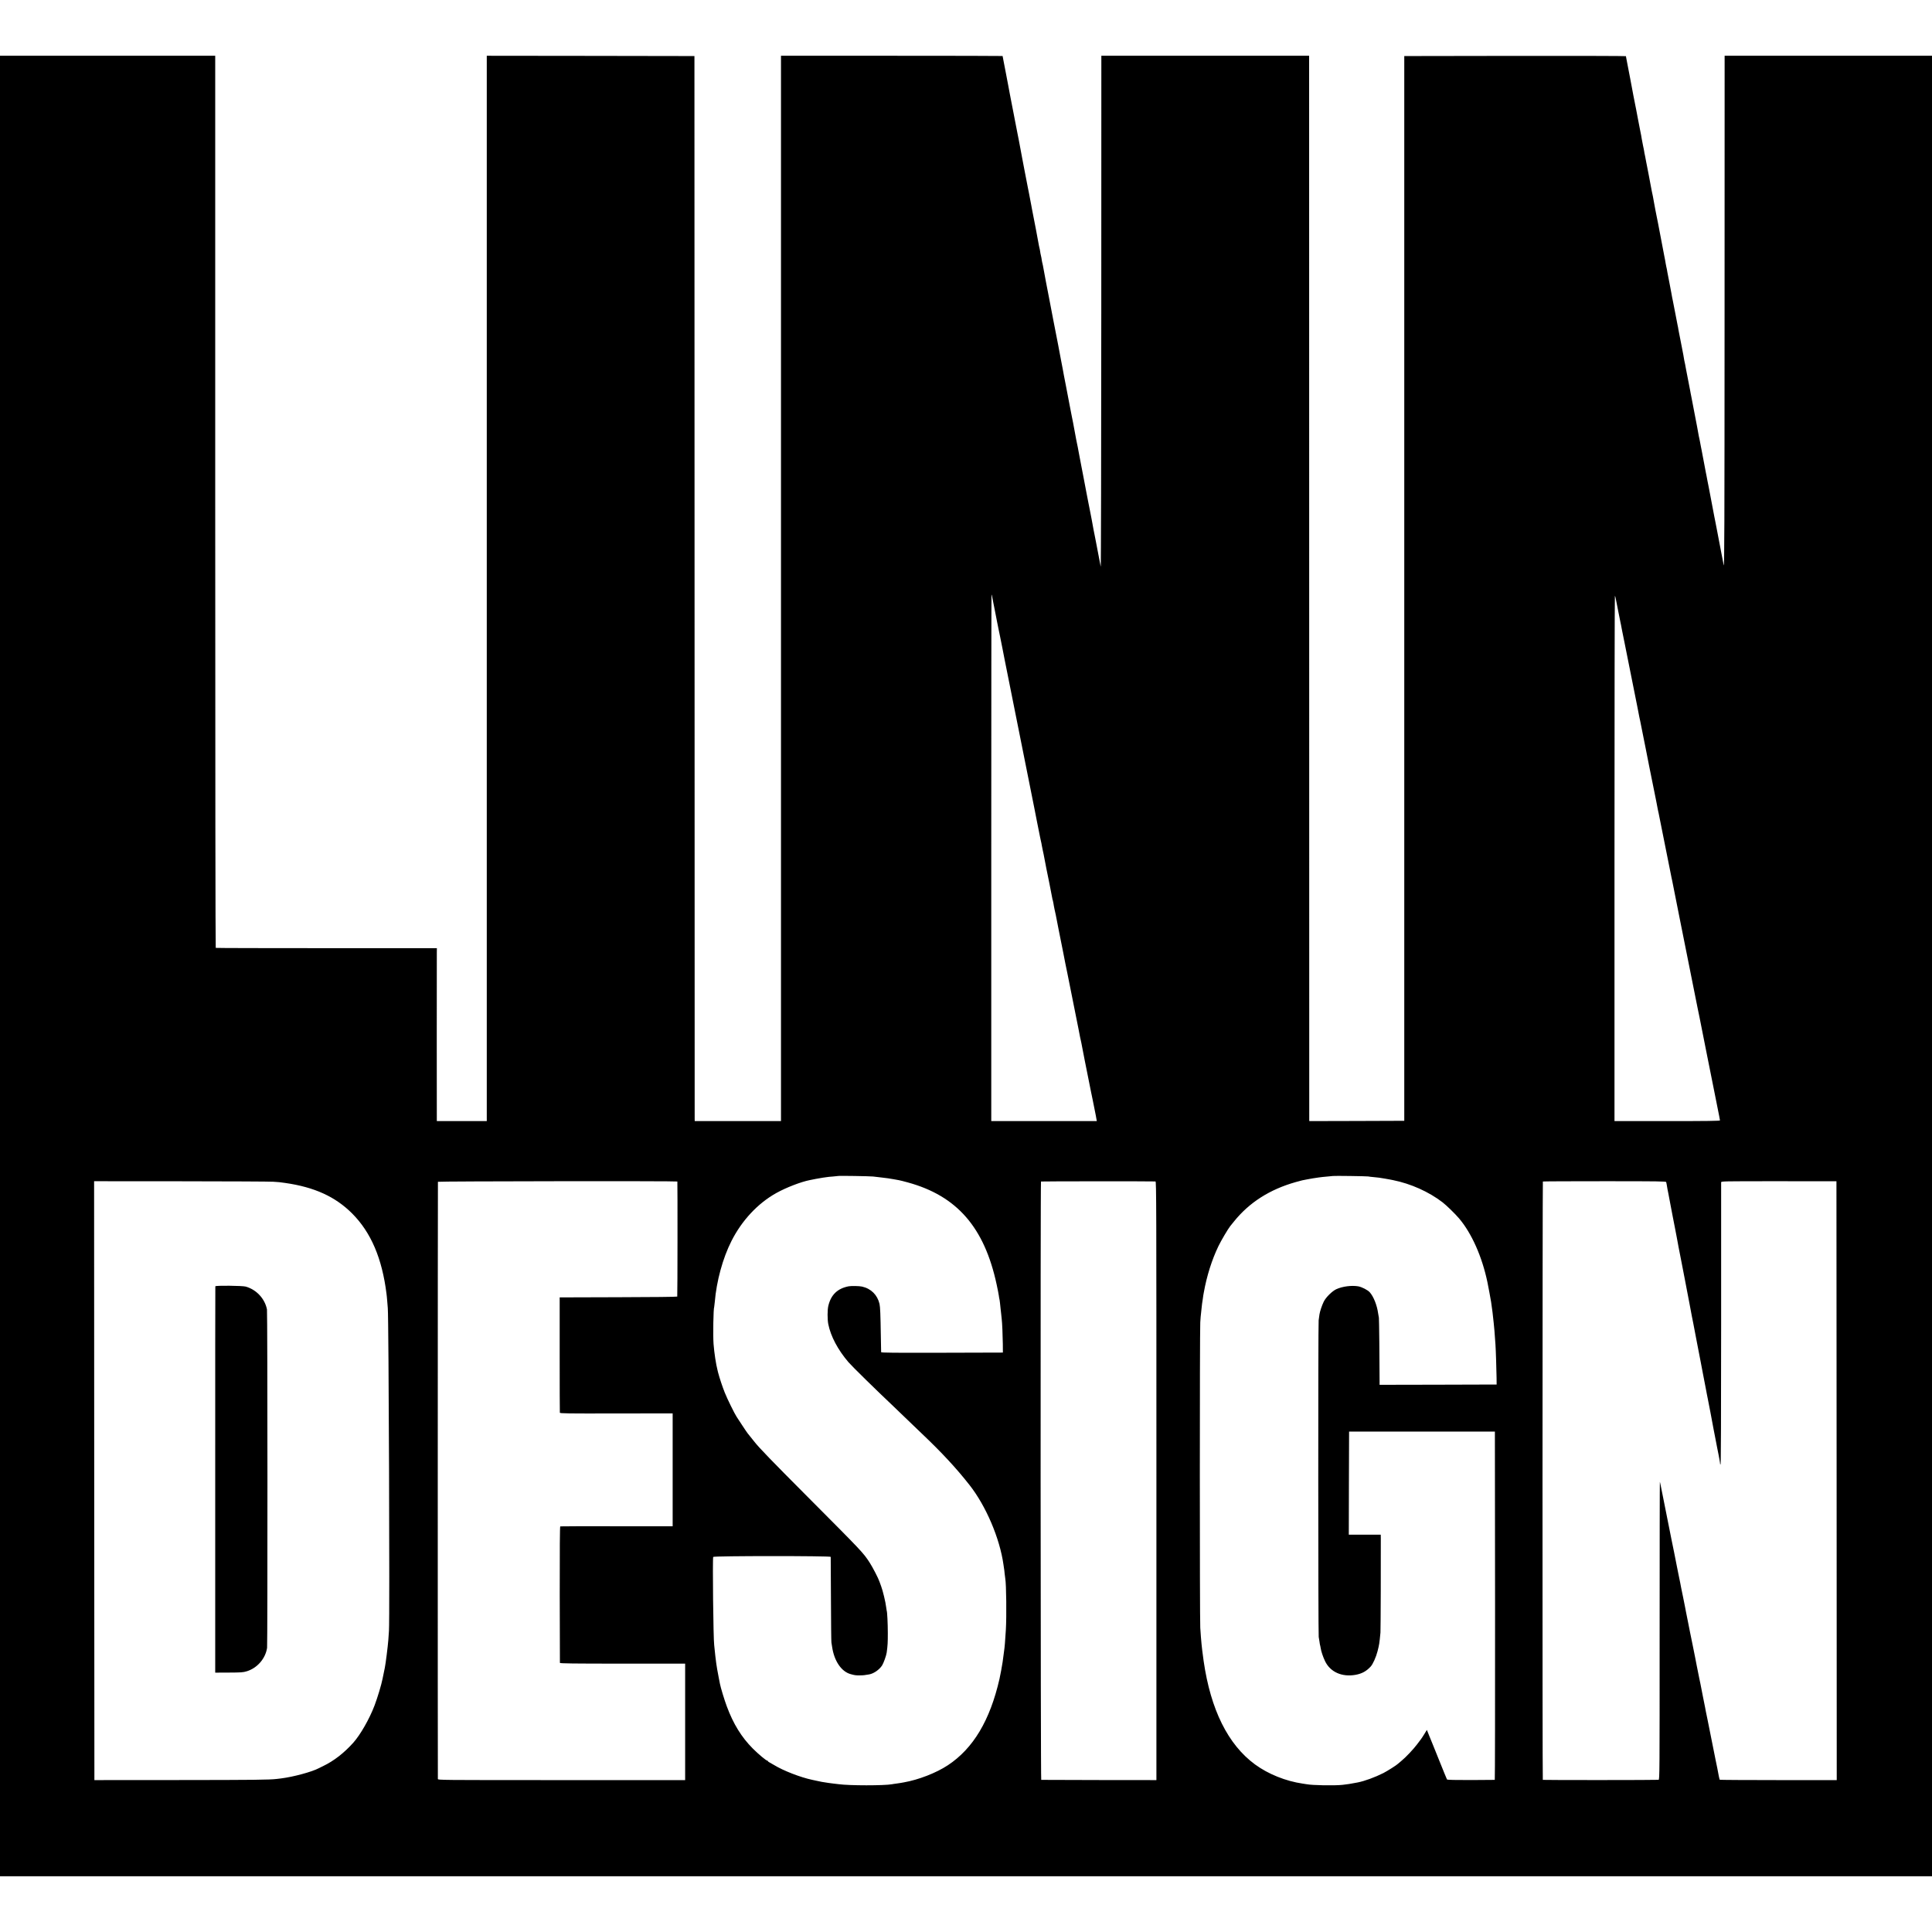
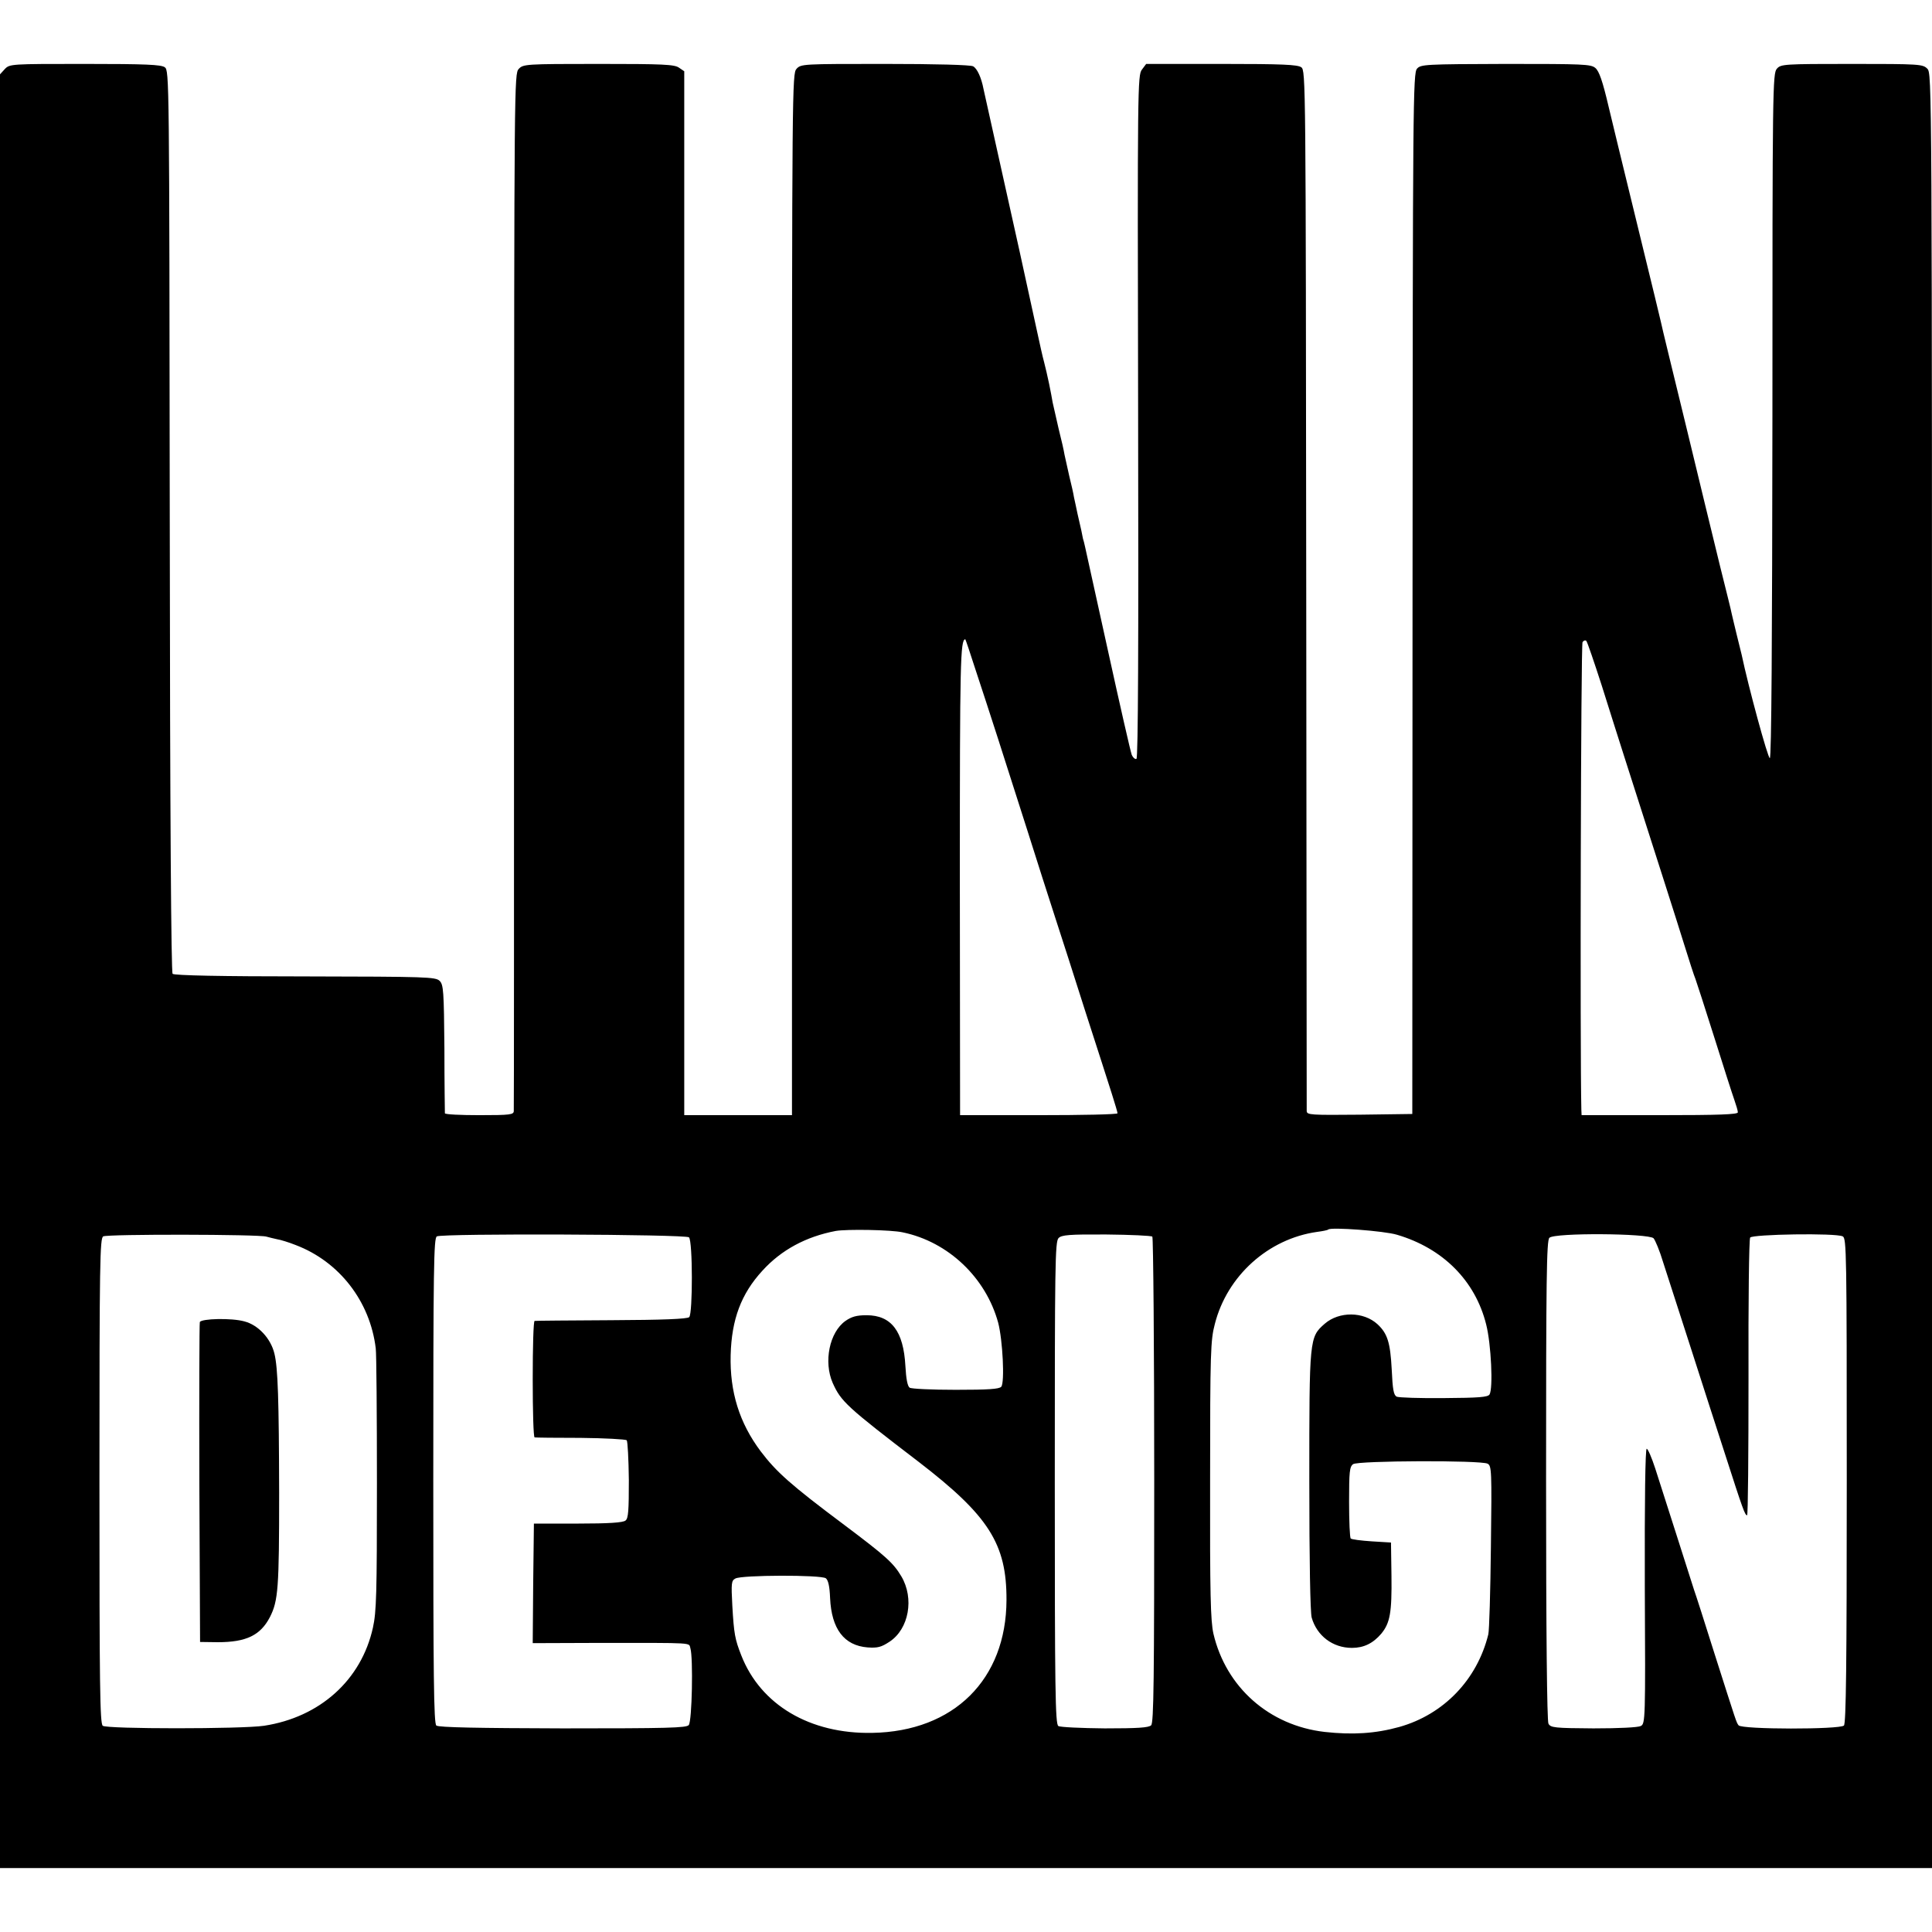
- <svg xmlns="http://www.w3.org/2000/svg" version="1.0" width="3326pt" height="3326pt" viewBox="0 0 3326 3326" preserveAspectRatio="xMidYMid meet">
-   <g transform="translate(0,3326) scale(0.1,-0.1)" fill="#000000" stroke="none">
-     <path d="M0 16630 l0 -15670 16630 0 16630 0 0 15670 0 15670 -1785 0 -1785 0 -1 -4417 c-1 -3728 -3 -4408 -15 -4353 -7 36 -29 151 -49 255 -20 105 -49 258 -65 340 -16 83 -32 161 -34 175 -3 14 -10 50 -16 80 -6 30 -13 69 -16 85 -6 34 -38 205 -59 310 -8 39 -17 86 -20 105 -3 19 -8 42 -10 50 -2 8 -7 31 -10 50 -3 19 -10 55 -15 80 -5 25 -12 56 -14 70 -3 14 -19 99 -36 190 -18 91 -34 176 -36 190 -2 14 -9 45 -14 70 -5 25 -12 61 -15 80 -3 19 -8 42 -10 50 -2 8 -6 26 -9 40 -7 43 -26 144 -31 170 -9 42 -93 483 -99 515 -3 17 -8 41 -11 55 -2 14 -7 36 -9 50 -4 23 -39 201 -66 340 -6 30 -13 69 -16 85 -2 17 -7 37 -9 45 -2 8 -7 30 -10 48 -11 70 -16 94 -44 238 -17 82 -33 165 -36 184 -3 19 -8 42 -10 50 -2 8 -6 32 -10 53 -3 22 -9 58 -15 80 -5 23 -23 116 -40 207 -17 91 -35 185 -41 210 -11 50 -16 78 -25 130 -3 19 -17 93 -31 164 -14 71 -27 139 -29 150 -2 12 -6 32 -9 46 -2 14 -7 37 -9 53 -3 15 -7 35 -10 45 -3 9 -7 35 -11 57 -3 22 -14 83 -25 135 -24 121 -73 376 -105 550 -9 47 -20 103 -25 125 -5 22 -14 67 -20 100 -10 60 -15 87 -25 135 -4 22 -11 56 -20 110 -2 8 -10 49 -19 90 -8 41 -17 89 -20 105 -3 17 -17 91 -31 165 -15 74 -28 146 -31 160 -2 14 -9 48 -15 76 -5 28 -12 64 -15 80 -3 16 -7 36 -9 44 -3 8 -7 33 -10 55 -4 22 -12 67 -20 100 -7 33 -16 83 -21 110 -4 28 -9 57 -11 65 -2 8 -5 24 -7 35 -2 11 -6 31 -9 45 -4 14 -20 97 -36 185 -17 88 -33 171 -35 185 -3 14 -8 39 -11 55 -19 101 -28 145 -36 182 -5 22 -12 58 -15 80 -3 21 -21 115 -39 208 -18 94 -41 210 -50 259 -10 49 -19 97 -20 105 -2 9 -4 19 -4 24 -1 4 -859 6 -1908 5 l-1908 -3 0 -9165 0 -9165 -818 -3 -817 -2 -1 22 c0 13 -1 4139 -1 9171 l-1 9147 -1789 0 -1788 0 -1 -4417 c-1 -2468 -5 -4400 -10 -4378 -10 47 -76 391 -84 438 -4 18 -12 64 -20 102 -8 39 -16 81 -19 95 -6 39 -26 142 -31 170 -17 86 -37 189 -41 210 -2 14 -8 45 -14 70 -5 25 -21 106 -35 180 -30 158 -26 138 -59 310 -15 74 -28 144 -30 155 -12 62 -46 244 -51 268 -3 15 -7 39 -10 55 -3 15 -10 47 -15 72 -5 25 -12 56 -14 70 -2 14 -14 77 -26 140 -12 63 -24 126 -26 140 -3 14 -15 79 -29 145 -13 66 -27 136 -30 155 -8 45 -41 217 -65 340 -24 121 -50 256 -56 295 -3 17 -16 84 -29 150 -13 66 -28 147 -34 180 -6 33 -13 69 -15 80 -39 195 -79 401 -86 440 -5 28 -33 178 -64 335 -30 157 -57 296 -60 310 -2 14 -14 75 -25 135 -12 61 -24 126 -27 145 -3 19 -7 37 -9 40 -2 3 -6 26 -10 50 -3 25 -10 61 -15 80 -5 19 -12 55 -15 80 -4 24 -8 47 -10 50 -2 3 -6 21 -9 40 -3 19 -15 85 -27 145 -11 61 -23 121 -25 135 -3 14 -18 93 -34 175 -16 83 -32 164 -35 180 -2 17 -7 39 -9 50 -2 11 -11 58 -20 105 -9 47 -18 96 -21 110 -3 14 -12 59 -20 100 -18 94 -19 97 -62 320 -19 102 -37 194 -39 205 -1 11 -14 79 -28 150 -14 72 -27 143 -30 159 -3 16 -10 52 -16 80 -15 76 -41 207 -46 236 -3 14 -13 70 -24 125 -27 133 -29 144 -36 185 -3 19 -17 89 -30 155 -13 66 -25 131 -27 145 -6 34 -36 189 -42 220 -3 14 -7 37 -10 52 -3 15 -14 73 -25 129 -11 55 -20 102 -20 105 0 2 -858 4 -1908 4 l-1907 0 0 -9170 0 -9170 -742 0 -743 0 -1 33 c0 17 -1 4143 -2 9167 l-2 9135 -1787 3 -1788 2 0 -9062 c0 -4985 0 -9111 0 -9170 l0 -108 -430 0 -430 0 -1 1413 c0 776 0 1446 1 1488 l1 76 -1899 0 c-1044 0 -1903 2 -1908 5 -5 4 -9 3060 -9 7682 l0 7676 -1852 0 -1853 0 0 -15670z m17077 6372 c1 -9 21 -109 44 -222 22 -113 42 -214 44 -225 2 -11 13 -67 25 -125 12 -58 24 -116 27 -130 2 -14 20 -104 40 -200 19 -96 37 -186 39 -200 2 -14 9 -47 15 -75 6 -27 12 -59 14 -70 2 -11 13 -67 25 -125 12 -58 24 -116 26 -130 3 -14 14 -68 24 -120 11 -52 22 -106 24 -120 2 -14 27 -140 56 -280 29 -140 54 -266 56 -280 3 -14 39 -194 80 -400 42 -206 78 -386 80 -400 2 -14 9 -47 15 -75 6 -27 12 -59 14 -70 2 -11 13 -67 25 -125 12 -58 24 -116 26 -130 2 -14 9 -47 15 -75 6 -27 12 -59 14 -70 2 -11 24 -121 48 -245 25 -124 49 -241 52 -260 3 -19 10 -51 15 -70 5 -19 12 -53 15 -75 4 -22 11 -60 17 -85 6 -25 12 -54 14 -65 1 -11 12 -67 24 -125 11 -58 22 -114 24 -125 2 -11 25 -123 51 -250 25 -126 48 -242 50 -258 2 -15 6 -31 9 -35 2 -4 7 -28 11 -52 3 -25 13 -73 20 -108 8 -34 17 -74 20 -90 2 -15 25 -130 50 -257 26 -126 48 -239 50 -250 1 -11 7 -40 13 -65 6 -25 13 -61 16 -80 3 -19 20 -102 36 -185 17 -82 34 -161 36 -175 3 -14 39 -194 80 -400 42 -206 78 -386 80 -400 3 -14 16 -81 30 -150 14 -69 27 -134 28 -145 2 -11 6 -29 9 -40 3 -11 9 -36 12 -55 5 -28 41 -215 59 -305 11 -52 105 -523 109 -545 3 -14 15 -72 27 -130 12 -58 23 -114 25 -125 1 -11 8 -42 14 -70 6 -27 13 -61 15 -75 2 -14 7 -42 11 -62 l7 -38 -908 0 -909 0 0 4534 c0 2494 2 4532 4 4530 3 -3 6 -12 8 -22z m10738 -44 c10 -57 12 -64 41 -208 14 -69 28 -136 30 -150 2 -14 7 -36 10 -50 3 -14 8 -35 10 -47 2 -13 6 -34 9 -48 3 -14 7 -37 10 -52 3 -16 23 -116 45 -223 22 -107 41 -206 44 -220 3 -19 115 -576 140 -700 3 -14 8 -38 11 -55 3 -16 14 -73 25 -125 11 -52 22 -111 25 -130 3 -19 8 -42 10 -50 2 -8 6 -26 9 -40 3 -14 14 -72 26 -130 12 -58 23 -116 26 -130 2 -14 7 -36 10 -50 3 -14 8 -36 10 -50 2 -14 9 -45 14 -70 5 -25 12 -56 14 -70 4 -20 38 -194 60 -305 72 -355 96 -475 100 -495 2 -14 11 -59 20 -100 8 -41 18 -91 21 -110 3 -19 8 -42 10 -50 2 -8 6 -26 9 -40 2 -14 25 -126 50 -250 25 -124 47 -236 50 -250 2 -14 20 -104 40 -200 19 -96 37 -186 40 -200 2 -14 10 -50 16 -80 6 -30 13 -66 16 -80 2 -14 7 -36 10 -50 3 -14 8 -36 11 -50 2 -14 62 -315 133 -670 71 -355 131 -656 134 -670 2 -14 14 -72 26 -130 11 -58 23 -116 26 -130 3 -14 23 -115 45 -225 22 -110 42 -211 45 -225 2 -14 16 -81 30 -150 15 -69 28 -136 31 -150 2 -14 60 -306 129 -650 69 -344 127 -636 130 -650 3 -14 25 -124 49 -246 25 -121 45 -226 45 -232 0 -9 -228 -12 -908 -12 l-908 0 0 4520 c0 2486 3 4520 7 4520 4 0 10 -19 14 -42z m-12785 -9952 c30 -4 96 -11 145 -17 102 -12 126 -15 210 -30 33 -6 73 -13 89 -16 15 -2 85 -20 155 -39 846 -232 1318 -774 1529 -1759 17 -77 33 -162 37 -189 3 -27 8 -52 9 -55 2 -3 7 -35 11 -71 3 -36 8 -78 10 -95 3 -16 7 -57 10 -90 3 -33 7 -76 10 -95 8 -59 17 -277 19 -430 l1 -145 -1047 -3 c-835 -2 -1048 0 -1049 10 0 7 -2 128 -5 268 -6 387 -11 510 -23 563 -36 154 -145 263 -300 298 -47 11 -186 13 -231 5 -193 -38 -304 -145 -350 -336 -17 -67 -17 -234 -1 -315 42 -210 165 -442 347 -655 61 -71 484 -486 764 -750 25 -23 139 -133 254 -244 115 -110 228 -218 250 -240 338 -321 588 -590 815 -879 285 -362 522 -918 586 -1372 3 -23 7 -50 9 -62 3 -12 8 -53 11 -90 4 -37 9 -77 11 -88 18 -93 24 -657 10 -885 -12 -197 -20 -293 -30 -360 -3 -19 -8 -53 -10 -75 -10 -87 -19 -145 -41 -265 -13 -69 -26 -134 -29 -145 -163 -713 -452 -1196 -888 -1484 -201 -133 -506 -251 -758 -295 -19 -3 -44 -8 -56 -10 -12 -2 -45 -7 -74 -11 -29 -4 -62 -8 -73 -11 -133 -25 -740 -25 -922 1 -16 2 -55 6 -85 10 -49 5 -121 16 -205 30 -24 4 -65 13 -95 20 -3 1 -32 7 -65 14 -202 42 -503 159 -660 256 -22 13 -55 32 -72 41 -18 9 -33 20 -33 25 0 5 -5 9 -11 9 -19 0 -153 112 -250 209 -193 194 -335 423 -447 726 -41 109 -107 327 -118 388 -3 18 -11 61 -19 97 -8 36 -21 106 -29 155 -13 79 -18 113 -31 223 -2 13 -6 55 -10 95 -3 40 -8 83 -10 97 -15 99 -30 1477 -17 1517 6 19 2022 19 2023 1 1 -7 2 -335 4 -728 1 -393 5 -728 8 -745 3 -16 8 -50 12 -75 35 -244 160 -428 320 -471 69 -19 88 -22 156 -21 61 0 85 3 164 17 78 15 171 79 220 153 26 40 73 171 80 224 17 126 19 173 19 333 0 160 -10 370 -19 385 -1 3 -6 32 -10 65 -8 78 -58 285 -85 355 -12 30 -25 66 -29 80 -18 56 -118 250 -170 330 -113 173 -122 182 -1076 1140 -611 613 -826 836 -904 935 -57 72 -111 139 -120 150 -9 11 -52 74 -95 140 -43 66 -86 131 -95 145 -35 52 -163 312 -204 416 -39 97 -91 254 -113 339 -4 17 -8 35 -10 40 -28 107 -58 303 -70 458 -11 145 -3 613 11 637 1 3 6 41 10 85 30 362 138 756 287 1050 180 356 455 650 773 827 171 95 423 192 575 222 14 2 61 12 105 21 44 8 99 18 121 21 23 2 53 7 65 9 13 3 62 8 109 11 47 4 86 8 88 9 6 6 548 -3 602 -9z m8525 1 c11 -3 52 -8 90 -11 39 -4 81 -8 95 -10 14 -3 59 -10 100 -16 41 -7 84 -14 95 -17 11 -2 31 -6 45 -9 309 -62 618 -201 855 -383 65 -50 216 -197 283 -276 217 -256 396 -658 488 -1096 15 -72 56 -291 64 -344 16 -104 34 -246 45 -364 11 -105 12 -117 30 -371 6 -77 17 -432 19 -570 l1 -115 -1007 -3 -1008 -2 0 68 c0 343 -8 1071 -12 1087 -3 11 -9 45 -13 75 -19 140 -79 292 -146 365 -35 38 -135 89 -194 100 -115 20 -274 0 -380 -49 -72 -33 -181 -141 -217 -216 -31 -64 -65 -165 -73 -218 -2 -20 -9 -66 -14 -102 -10 -69 -8 -5406 1 -5450 3 -14 9 -50 13 -80 4 -30 8 -57 10 -60 2 -3 6 -24 10 -47 8 -59 41 -157 77 -232 90 -186 290 -275 523 -234 110 20 186 61 261 142 38 40 94 165 119 265 29 114 32 132 50 321 4 39 8 1338 6 1623 l-1 62 -275 0 -275 0 2 888 3 887 1255 0 1255 0 3 -2998 c1 -1648 -1 -2998 -5 -2998 -5 -1 -190 -2 -411 -3 -259 -1 -406 3 -411 9 -4 6 -60 143 -125 305 -65 162 -122 304 -127 315 -5 11 -28 68 -52 127 l-43 107 -44 -72 c-25 -40 -50 -79 -57 -87 -6 -8 -37 -49 -68 -90 -62 -83 -196 -225 -268 -283 -25 -21 -52 -44 -59 -50 -26 -26 -185 -126 -253 -161 -148 -74 -320 -137 -440 -161 -110 -22 -200 -36 -265 -42 -144 -15 -519 -8 -615 11 -11 2 -41 6 -66 10 -295 43 -596 164 -824 331 -465 342 -763 942 -884 1780 -11 77 -22 163 -25 190 -3 28 -8 73 -11 100 -8 82 -14 158 -22 283 -10 155 -10 5089 0 5257 4 72 10 137 12 145 2 8 6 47 9 85 4 39 8 80 10 91 2 11 8 47 12 79 4 33 8 62 9 65 1 3 5 25 9 50 51 285 139 564 253 800 47 97 165 296 202 342 6 7 34 42 63 78 263 328 617 554 1064 680 108 30 128 35 193 46 18 3 43 8 55 10 22 5 53 9 151 24 33 5 101 12 150 16 50 4 91 8 93 9 6 5 585 -3 607 -8z m-18850 -91 c90 -5 117 -8 205 -21 504 -72 862 -236 1151 -524 325 -326 517 -773 593 -1386 3 -16 7 -66 11 -110 3 -44 8 -105 11 -135 16 -166 35 -5348 20 -5555 -4 -66 -9 -138 -11 -160 -8 -106 -46 -409 -60 -475 -5 -23 -27 -130 -39 -190 -20 -103 -85 -320 -138 -460 -86 -228 -243 -503 -364 -639 -160 -179 -336 -316 -524 -406 -30 -14 -62 -30 -71 -35 -118 -63 -440 -150 -649 -176 -19 -2 -53 -6 -75 -9 -129 -15 -367 -18 -1685 -19 l-1455 -1 -3 5155 -2 5155 1492 -1 c821 -1 1538 -4 1593 -8z m6956 4 c4 -20 3 -1974 -2 -1981 -3 -5 -430 -10 -1014 -11 l-1010 -3 0 -985 c0 -542 1 -992 3 -1000 3 -13 118 -15 973 -13 l969 1 0 -971 0 -972 -962 0 c-530 1 -967 0 -973 -2 -7 -2 -10 -400 -9 -1171 1 -642 2 -1173 3 -1179 1 -10 224 -13 1079 -13 l1077 0 0 -1002 0 -1003 -2127 0 c-2119 0 -2127 0 -2130 20 -3 17 -2 10254 1 10280 1 10 4120 15 4122 5z m8231 1 c15 -1 16 -344 16 -5153 l0 -5153 -986 1 c-543 1 -991 2 -997 3 -11 1 -15 10293 -4 10301 6 4 1911 5 1971 1z m8792 -11 c4 -14 12 -56 22 -120 2 -14 9 -45 14 -70 9 -43 28 -143 35 -185 2 -11 20 -105 40 -210 20 -104 39 -201 42 -215 2 -14 13 -70 24 -125 11 -55 22 -115 25 -134 3 -18 8 -43 10 -55 6 -27 7 -32 55 -281 22 -115 49 -253 59 -305 11 -52 21 -109 24 -126 3 -17 24 -127 47 -245 22 -118 43 -225 45 -239 3 -14 13 -68 24 -120 23 -117 57 -293 65 -340 3 -19 17 -89 30 -155 13 -66 27 -136 30 -155 3 -19 21 -114 40 -210 46 -240 44 -229 55 -285 6 -27 13 -63 15 -80 3 -16 10 -50 15 -75 10 -49 80 -410 86 -450 2 -14 8 -45 13 -70 12 -60 29 -149 35 -180 2 -14 14 -74 26 -135 12 -60 23 -117 25 -125 1 -8 8 -46 16 -85 7 -38 12 -73 11 -77 -1 -5 2 -8 8 -8 6 0 10 856 10 2418 0 1329 0 2426 0 2437 0 20 7 20 992 20 l993 -1 3 -5154 2 -5155 -1004 0 c-553 0 -1007 3 -1010 6 -5 5 -24 96 -42 199 -3 14 -16 77 -29 140 -13 63 -27 131 -30 150 -3 19 -29 148 -57 285 -27 138 -52 259 -54 270 -3 18 -23 116 -29 140 -1 6 -5 28 -9 50 -5 22 -24 119 -43 215 -19 96 -37 186 -39 200 -3 14 -12 59 -21 100 -8 41 -17 84 -19 95 -2 11 -13 67 -25 124 -11 57 -23 116 -25 130 -3 14 -23 113 -44 219 -22 107 -43 208 -46 225 -3 17 -18 97 -35 177 -16 80 -32 159 -35 175 -2 17 -25 128 -49 249 -25 120 -48 232 -50 250 -3 17 -17 83 -30 146 -13 63 -27 131 -30 150 -3 19 -24 122 -45 228 -22 107 -42 206 -45 220 -3 20 -93 468 -141 707 -4 24 -22 110 -29 145 -3 14 -10 50 -16 80 -6 30 -12 57 -14 59 -2 2 -4 -1150 -4 -2560 0 -2472 0 -2563 -18 -2569 -14 -5 -1972 -6 -1993 -1 -8 2 -6 10295 1 10301 4 3 482 5 1063 5 930 0 1057 -2 1060 -15z" />
-     <path d="M3707 11116 c-1 -6 -3 -1505 -2 -3331 l0 -3320 236 1 c211 1 242 3 306 22 181 55 323 218 351 404 9 63 8 5779 -2 5826 -37 186 -182 341 -366 393 -59 16 -518 21 -523 5z" />
+ <svg xmlns="http://www.w3.org/2000/svg" version="1.0" width="816pt" height="816pt" viewBox="0 0 816 816" preserveAspectRatio="xMidYMid meet">
+   <g transform="translate(0,816) scale(0.1,-0.1)" fill="#000000" stroke="none">
+     <path d="M20 7868 l-20 -22 0 -3788 0 -3788 4080 0 4080 0 0 3790 c0 3777 0 3790 -20 3810 -19 19 -33 20 -318 20 -288 0 -300 -1 -317 -20 -18 -20 -19 -75 -19 -1465 -1 -955 -4 -1446 -11 -1447 -8 -2 -91 303 -119 437 -3 11 -12 49 -21 85 -9 36 -18 76 -21 88 -2 13 -25 103 -49 200 -24 98 -53 218 -65 267 -12 50 -46 189 -75 310 -62 255 -106 434 -110 455 -3 15 -25 104 -130 535 -31 127 -72 295 -91 375 -25 107 -40 150 -56 163 -19 16 -50 17 -378 17 -341 -1 -359 -2 -375 -20 -17 -19 -18 -136 -19 -2217 l-1 -2198 -222 -3 c-207 -2 -223 -1 -224 15 0 10 -1 1003 -2 2206 -2 2154 -2 2189 -21 2203 -16 11 -79 14 -337 14 l-318 0 -18 -24 c-18 -23 -19 -72 -16 -1464 2 -959 0 -1443 -7 -1447 -5 -3 -14 4 -20 17 -5 13 -50 210 -100 438 -50 228 -94 426 -97 440 -3 14 -7 30 -9 35 -1 6 -4 21 -7 35 -3 14 -10 45 -16 70 -5 25 -12 56 -15 70 -2 14 -11 54 -20 90 -8 36 -17 76 -20 90 -2 14 -13 63 -25 110 -11 47 -22 97 -25 110 -2 14 -9 49 -15 79 -6 30 -16 71 -21 91 -6 21 -19 80 -30 131 -30 138 -58 265 -74 339 -29 130 -148 665 -152 684 -9 48 -27 87 -44 96 -11 6 -158 10 -373 10 -347 0 -354 0 -373 -21 -18 -20 -19 -74 -19 -2220 l0 -2199 -227 0 -228 0 0 2204 0 2205 -22 15 c-19 14 -69 16 -340 16 -309 0 -318 -1 -337 -21 -19 -20 -19 -55 -20 -2202 0 -1200 0 -2190 -1 -2199 0 -16 -14 -18 -145 -18 -80 0 -145 3 -146 8 0 4 -2 127 -2 274 -2 242 -4 269 -20 285 -17 17 -54 18 -568 19 -353 0 -553 4 -560 11 -6 6 -11 655 -12 1912 -2 1871 -2 1903 -21 1917 -16 11 -79 14 -338 14 -313 0 -317 0 -338 -22z m4103 -2545 c54 -163 119 -365 217 -673 39 -124 91 -286 115 -360 24 -74 83 -256 130 -405 48 -148 98 -304 111 -345 13 -41 24 -78 24 -82 0 -5 -150 -8 -333 -8 l-332 0 -1 998 c0 918 2 1010 23 1012 1 0 22 -62 46 -137z m2642 -58 c31 -99 74 -234 95 -300 151 -472 217 -677 252 -790 22 -71 44 -139 49 -150 4 -11 40 -121 79 -245 39 -124 77 -243 85 -265 8 -23 15 -46 15 -53 0 -9 -78 -12 -330 -12 l-330 0 -1 23 c-6 254 -2 1965 5 1975 5 7 12 9 16 5 4 -4 33 -89 65 -188z m-2952 -2310 c192 -40 351 -191 403 -382 19 -73 28 -251 13 -270 -9 -10 -55 -13 -193 -13 -99 0 -187 4 -194 9 -9 6 -15 37 -18 92 -8 146 -59 214 -164 214 -42 0 -63 -6 -89 -24 -68 -48 -93 -173 -54 -262 35 -78 58 -100 364 -334 295 -227 371 -346 370 -583 -1 -335 -222 -555 -567 -561 -263 -5 -471 118 -553 327 -27 69 -31 90 -38 211 -5 95 -4 105 13 114 26 15 361 16 382 1 10 -8 16 -33 18 -84 6 -130 59 -200 158 -208 43 -3 58 1 93 24 82 54 105 183 50 276 -34 57 -65 85 -242 218 -226 169 -286 223 -352 310 -90 120 -131 251 -127 407 4 150 44 258 134 356 80 88 184 144 310 168 47 8 234 5 283 -6z m2087 -10 c194 -57 331 -194 377 -379 21 -82 30 -271 14 -296 -8 -11 -44 -14 -193 -15 -101 -1 -190 2 -199 6 -13 7 -17 30 -21 116 -6 113 -18 151 -60 190 -59 54 -162 55 -223 2 -65 -57 -65 -61 -65 -663 0 -341 4 -555 10 -578 22 -77 89 -128 170 -128 50 0 89 19 124 60 37 45 45 89 43 245 l-2 140 -82 5 c-45 3 -84 8 -88 12 -4 3 -7 73 -7 154 0 128 2 149 17 160 21 15 539 17 568 2 17 -9 18 -28 14 -351 -2 -188 -7 -355 -11 -370 -47 -191 -188 -338 -376 -391 -101 -28 -197 -34 -315 -21 -235 27 -417 189 -470 415 -12 54 -15 164 -14 650 0 541 2 590 20 658 52 204 226 360 432 389 23 3 44 7 47 10 11 11 238 -6 290 -22z m-4775 -8 c11 -3 31 -8 45 -11 14 -2 50 -13 80 -25 183 -70 313 -237 337 -436 3 -22 5 -279 5 -571 0 -467 -2 -541 -17 -609 -49 -221 -224 -378 -460 -414 -94 -14 -664 -14 -681 0 -12 10 -14 167 -14 1035 0 926 2 1024 16 1032 18 10 658 9 689 -1z m1785 -3 c16 -16 16 -322 1 -337 -8 -8 -113 -12 -329 -13 -174 -1 -320 -2 -324 -3 -5 0 -8 -111 -8 -246 0 -135 3 -245 8 -246 4 -1 91 -2 194 -2 102 -1 190 -6 195 -10 4 -5 8 -80 9 -168 0 -128 -2 -162 -14 -171 -10 -9 -71 -13 -201 -13 l-186 0 -3 -252 -2 -253 282 1 c411 0 376 2 384 -23 12 -39 7 -308 -7 -324 -10 -12 -88 -14 -532 -14 -357 1 -525 4 -534 12 -11 8 -13 207 -13 1034 0 906 2 1024 15 1032 24 13 1052 9 1065 -4z m1957 3 c4 -5 8 -468 8 -1029 0 -846 -2 -1024 -13 -1035 -11 -10 -55 -13 -196 -13 -100 1 -189 5 -196 10 -13 8 -15 154 -15 1027 0 920 1 1019 16 1034 13 13 44 16 202 15 102 -1 189 -5 194 -9z m2117 -7 c7 -8 26 -53 40 -100 15 -47 66 -204 113 -350 47 -146 114 -355 150 -465 74 -230 83 -255 92 -255 4 0 6 261 6 580 -1 319 2 586 7 593 9 14 362 20 391 5 16 -8 17 -67 17 -1031 0 -782 -3 -1026 -12 -1035 -17 -17 -432 -17 -445 1 -10 14 -6 3 -103 307 -39 124 -77 243 -85 265 -7 22 -41 128 -75 235 -34 107 -74 232 -89 278 -15 46 -31 83 -36 83 -6 -1 -9 -212 -8 -581 3 -566 2 -580 -17 -590 -12 -6 -91 -10 -200 -10 -165 1 -181 3 -190 20 -6 12 -10 376 -10 1029 0 848 2 1012 14 1023 21 22 419 19 440 -2z" />
+     <path d="M844 2576 c-2 -6 -3 -312 -2 -681 l3 -670 75 -1 c120 0 180 29 220 106 35 69 39 121 39 525 -1 393 -5 527 -20 588 -15 63 -68 121 -127 136 -53 15 -182 12 -188 -3z" />
  </g>
</svg>
